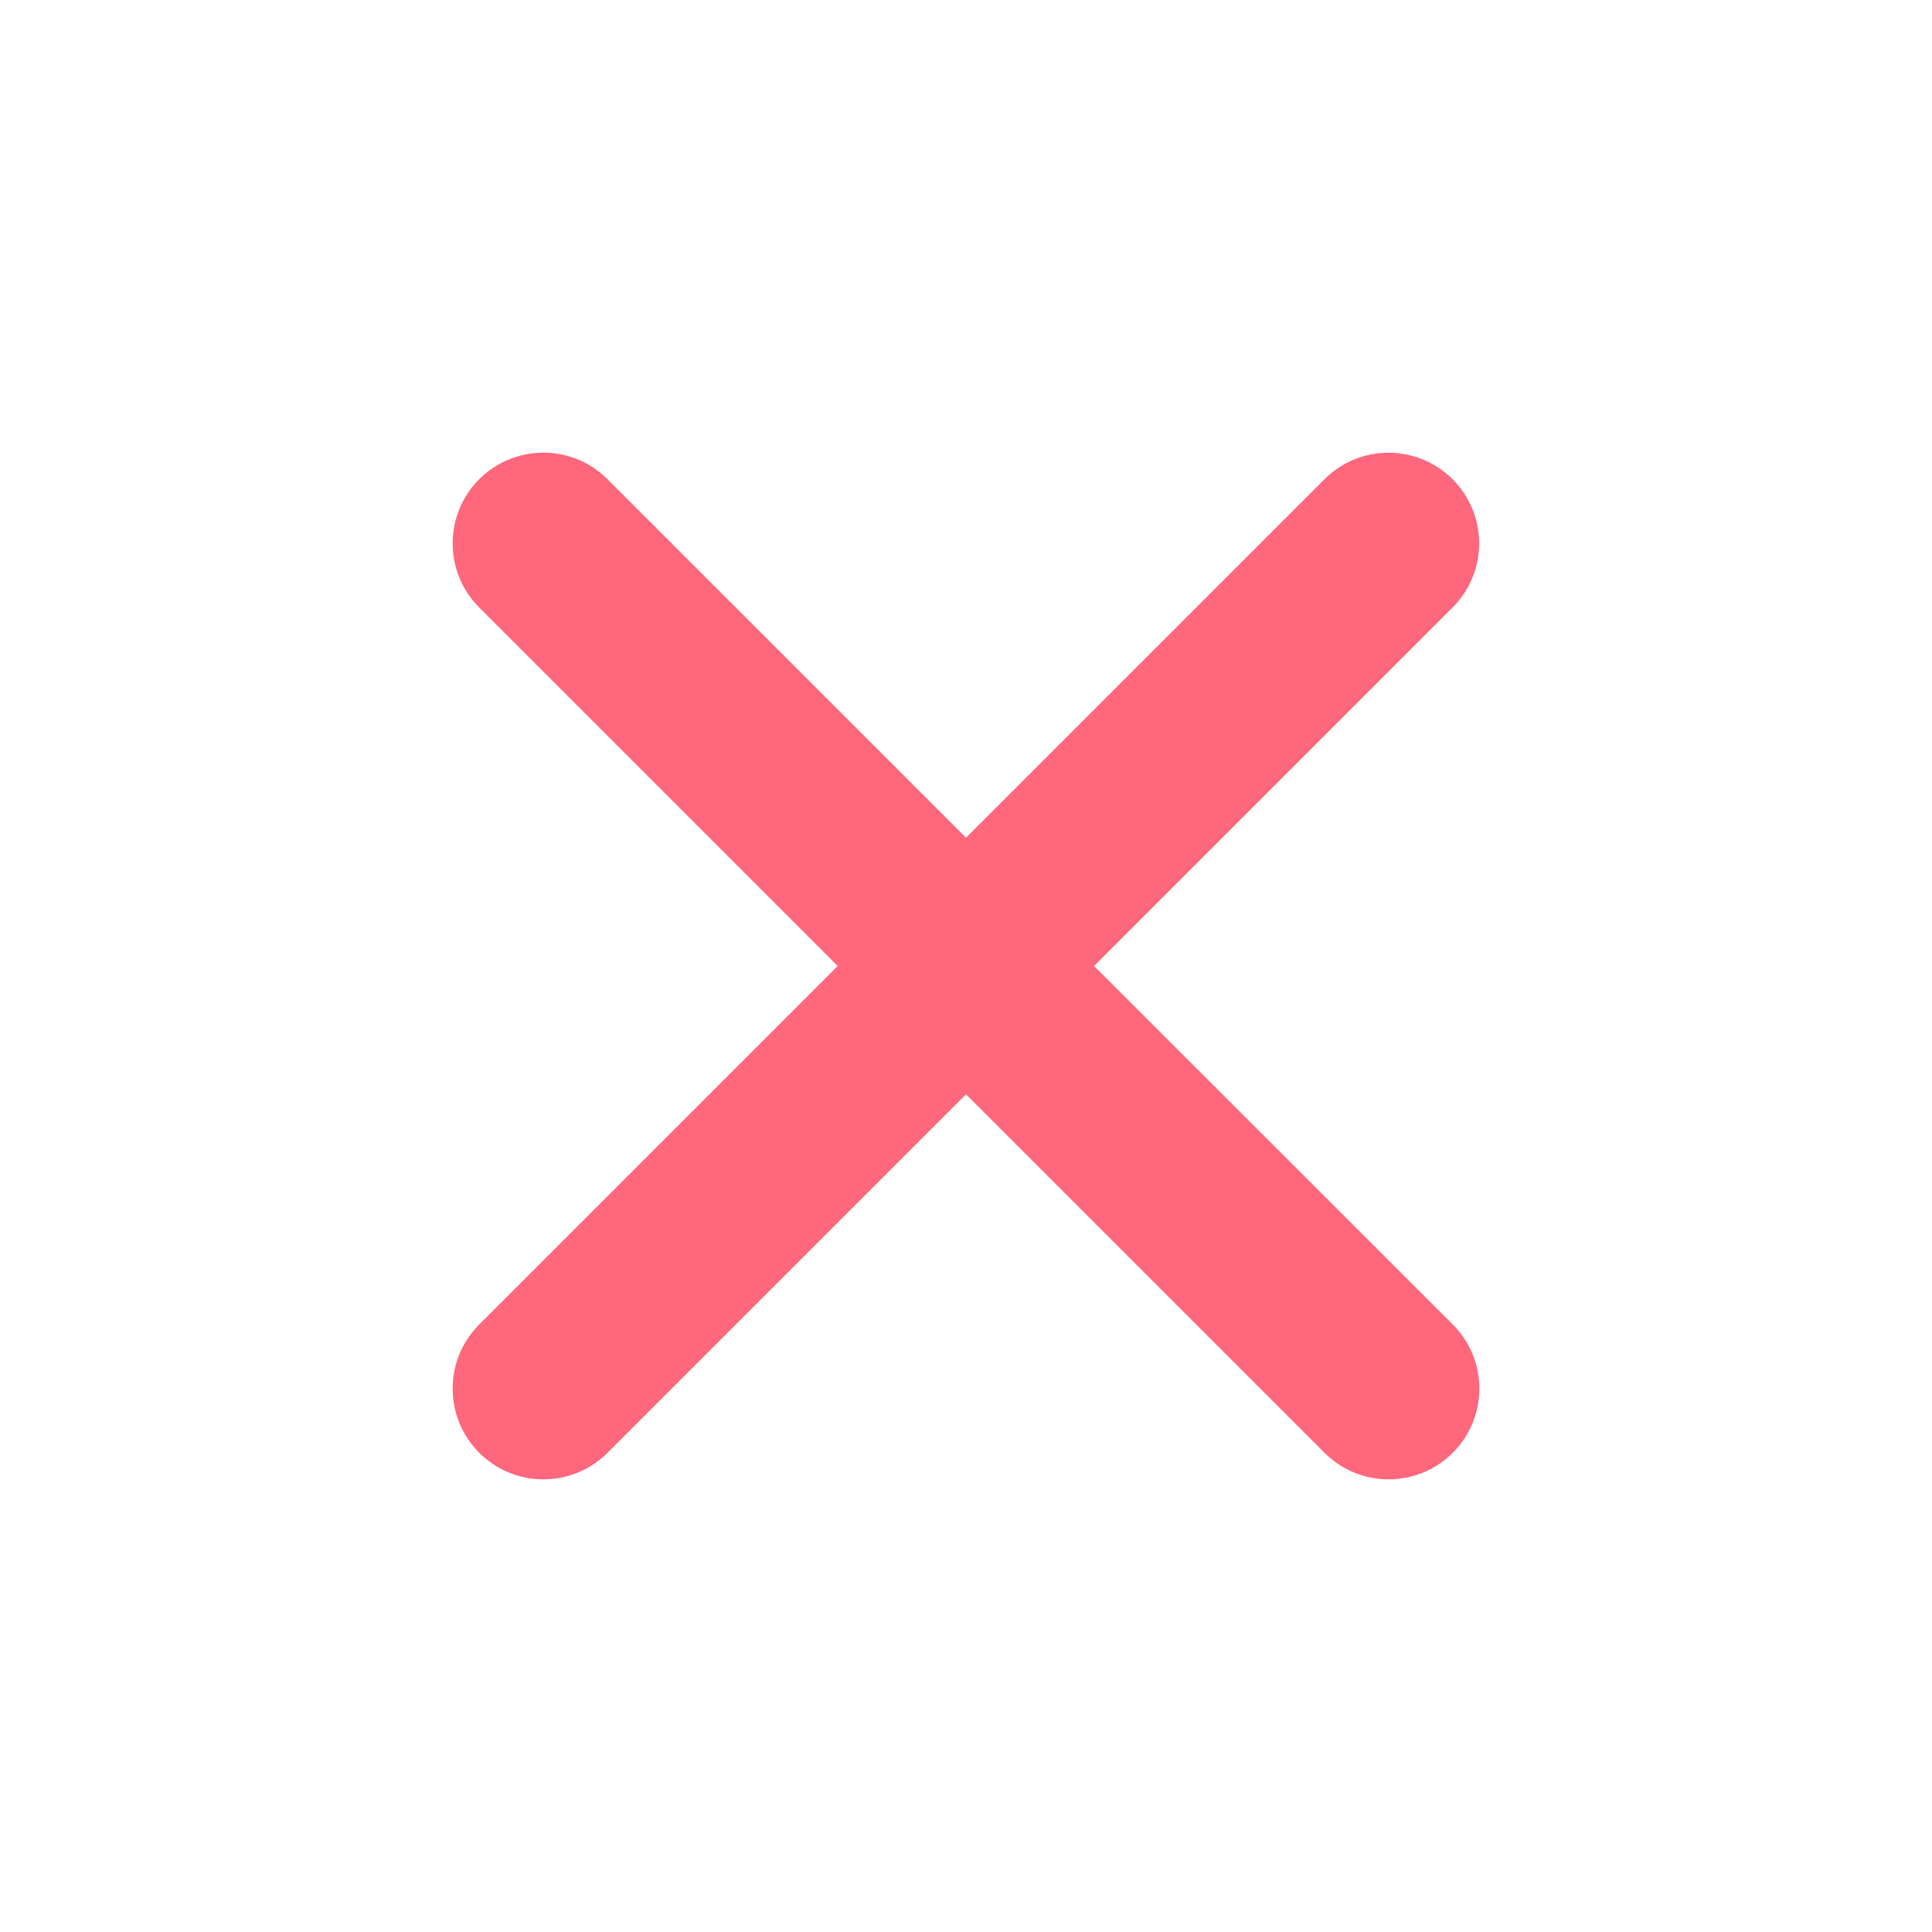
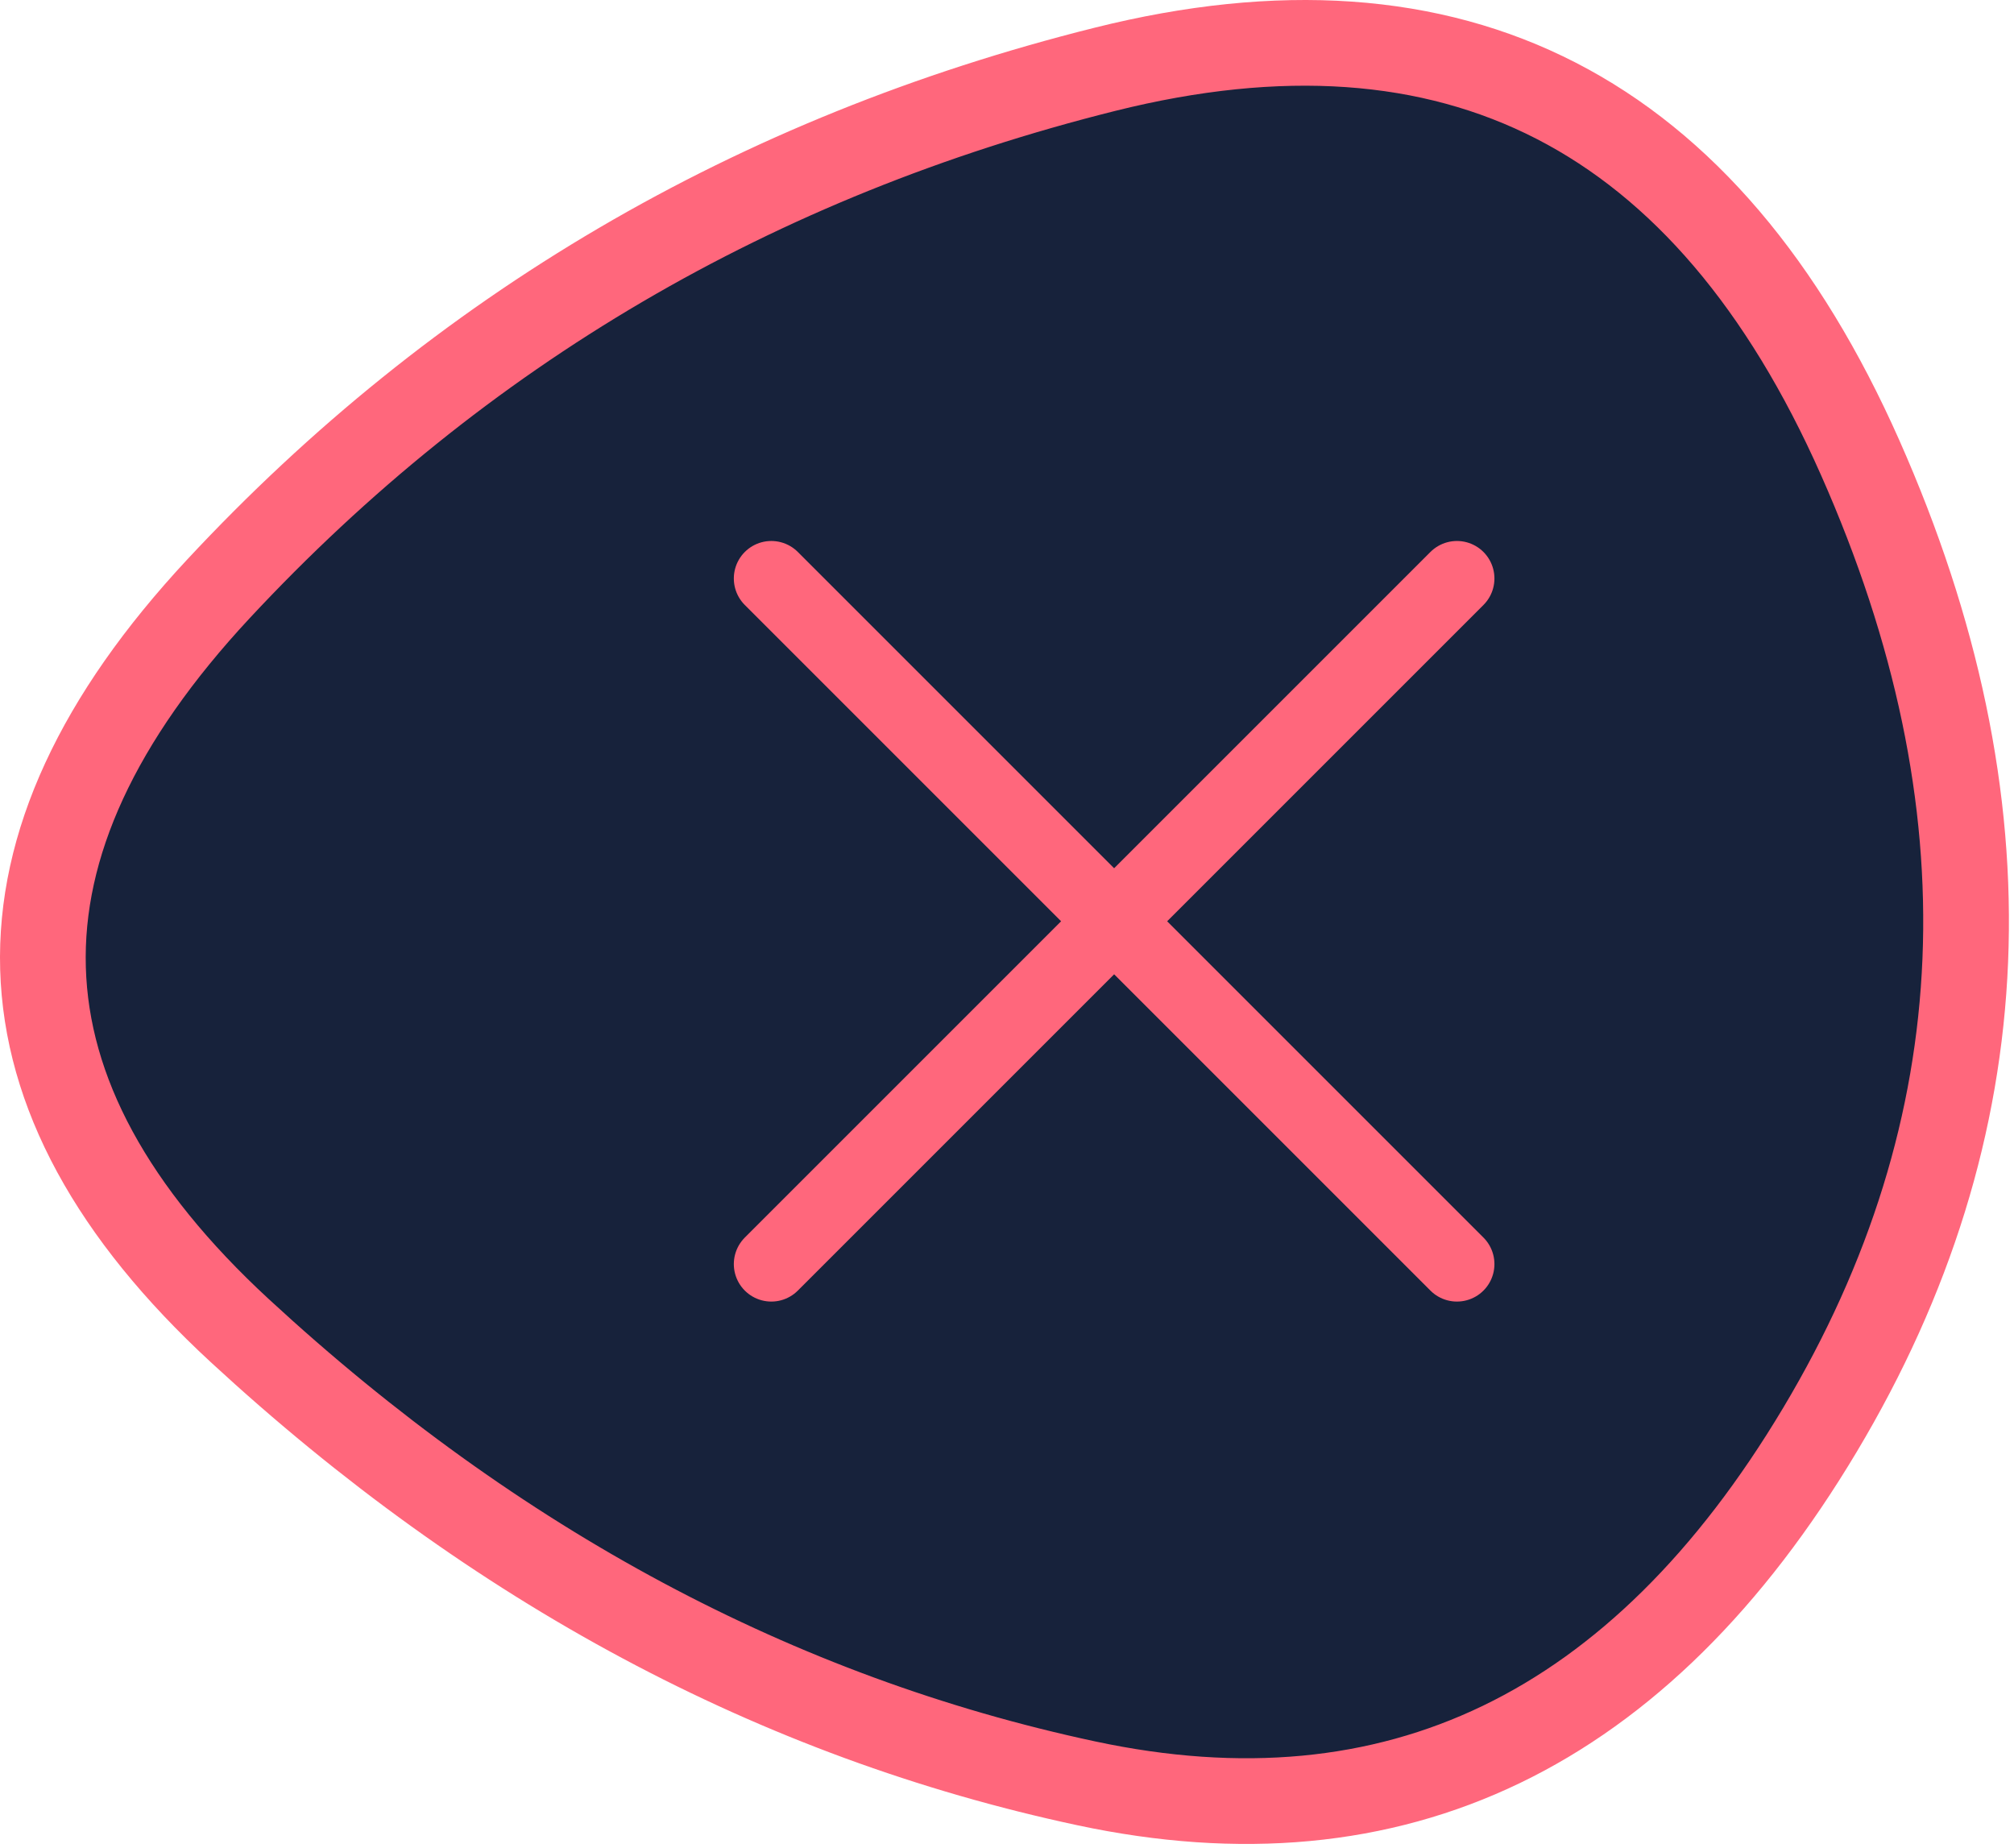
- <svg xmlns="http://www.w3.org/2000/svg" fill="#ff677c" class="ionicon" viewBox="0 0 512 512">
-   <path d="M289.94 256l95-95A24 24 0 00351 127l-95 95-95-95a24 24 0 00-34 34l95 95-95 95a24 24 0 1034 34l95-95 95 95a24 24 0 0034-34z" />
+ <svg xmlns="http://www.w3.org/2000/svg" width="376" height="345" viewBox="0 0 376 345" fill="none">
+   <path d="M339.779 266.94C306.112 323.274 260.445 345.274 202.779 332.94C145.112 320.607 92.445 292.44 44.779 248.44C-2.888 204.44 -4.221 158.274 40.779 109.94C85.779 61.607 140.945 29.274 206.279 12.94C271.612 -3.393 318.612 20.774 347.279 85.44C375.945 150.107 373.445 210.607 339.779 266.94Z" fill="#17223B" stroke="#FF677C" stroke-width="16" />
+   <path d="M272 108L144 236M272 236L144 108L272 236Z" stroke="#FF677C" stroke-width="14" stroke-linecap="round" stroke-linejoin="round" />
</svg>
